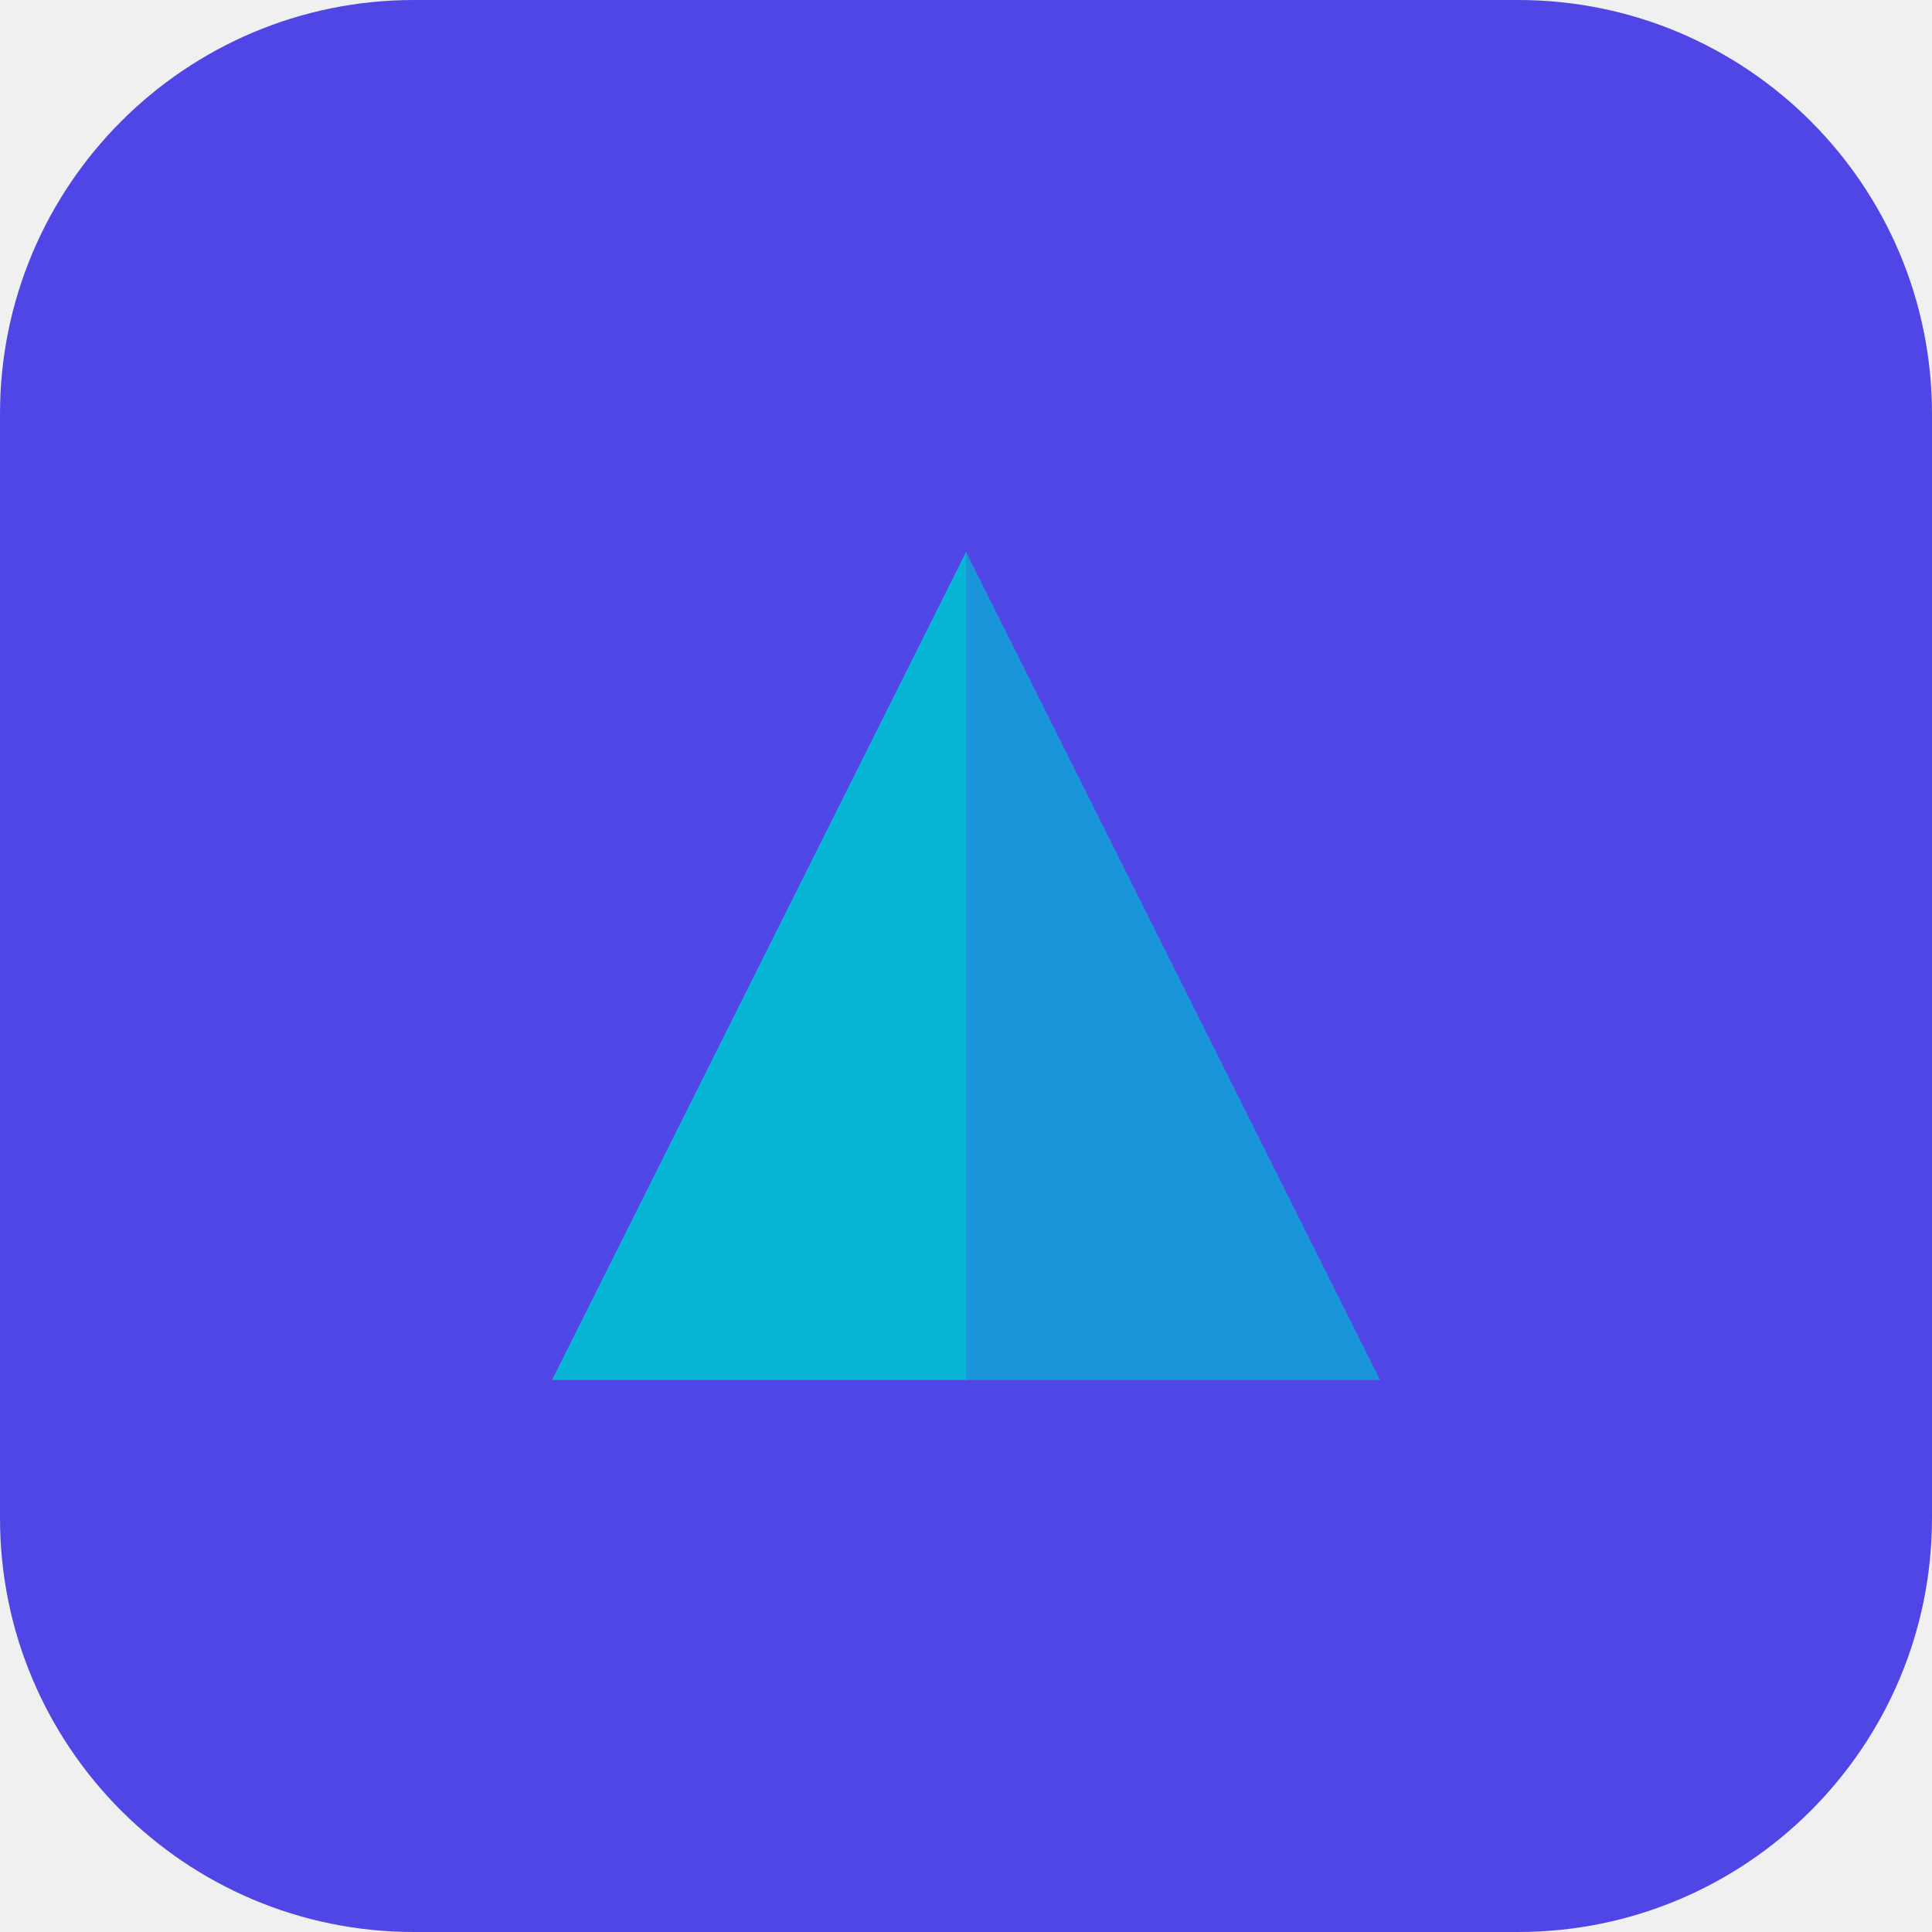
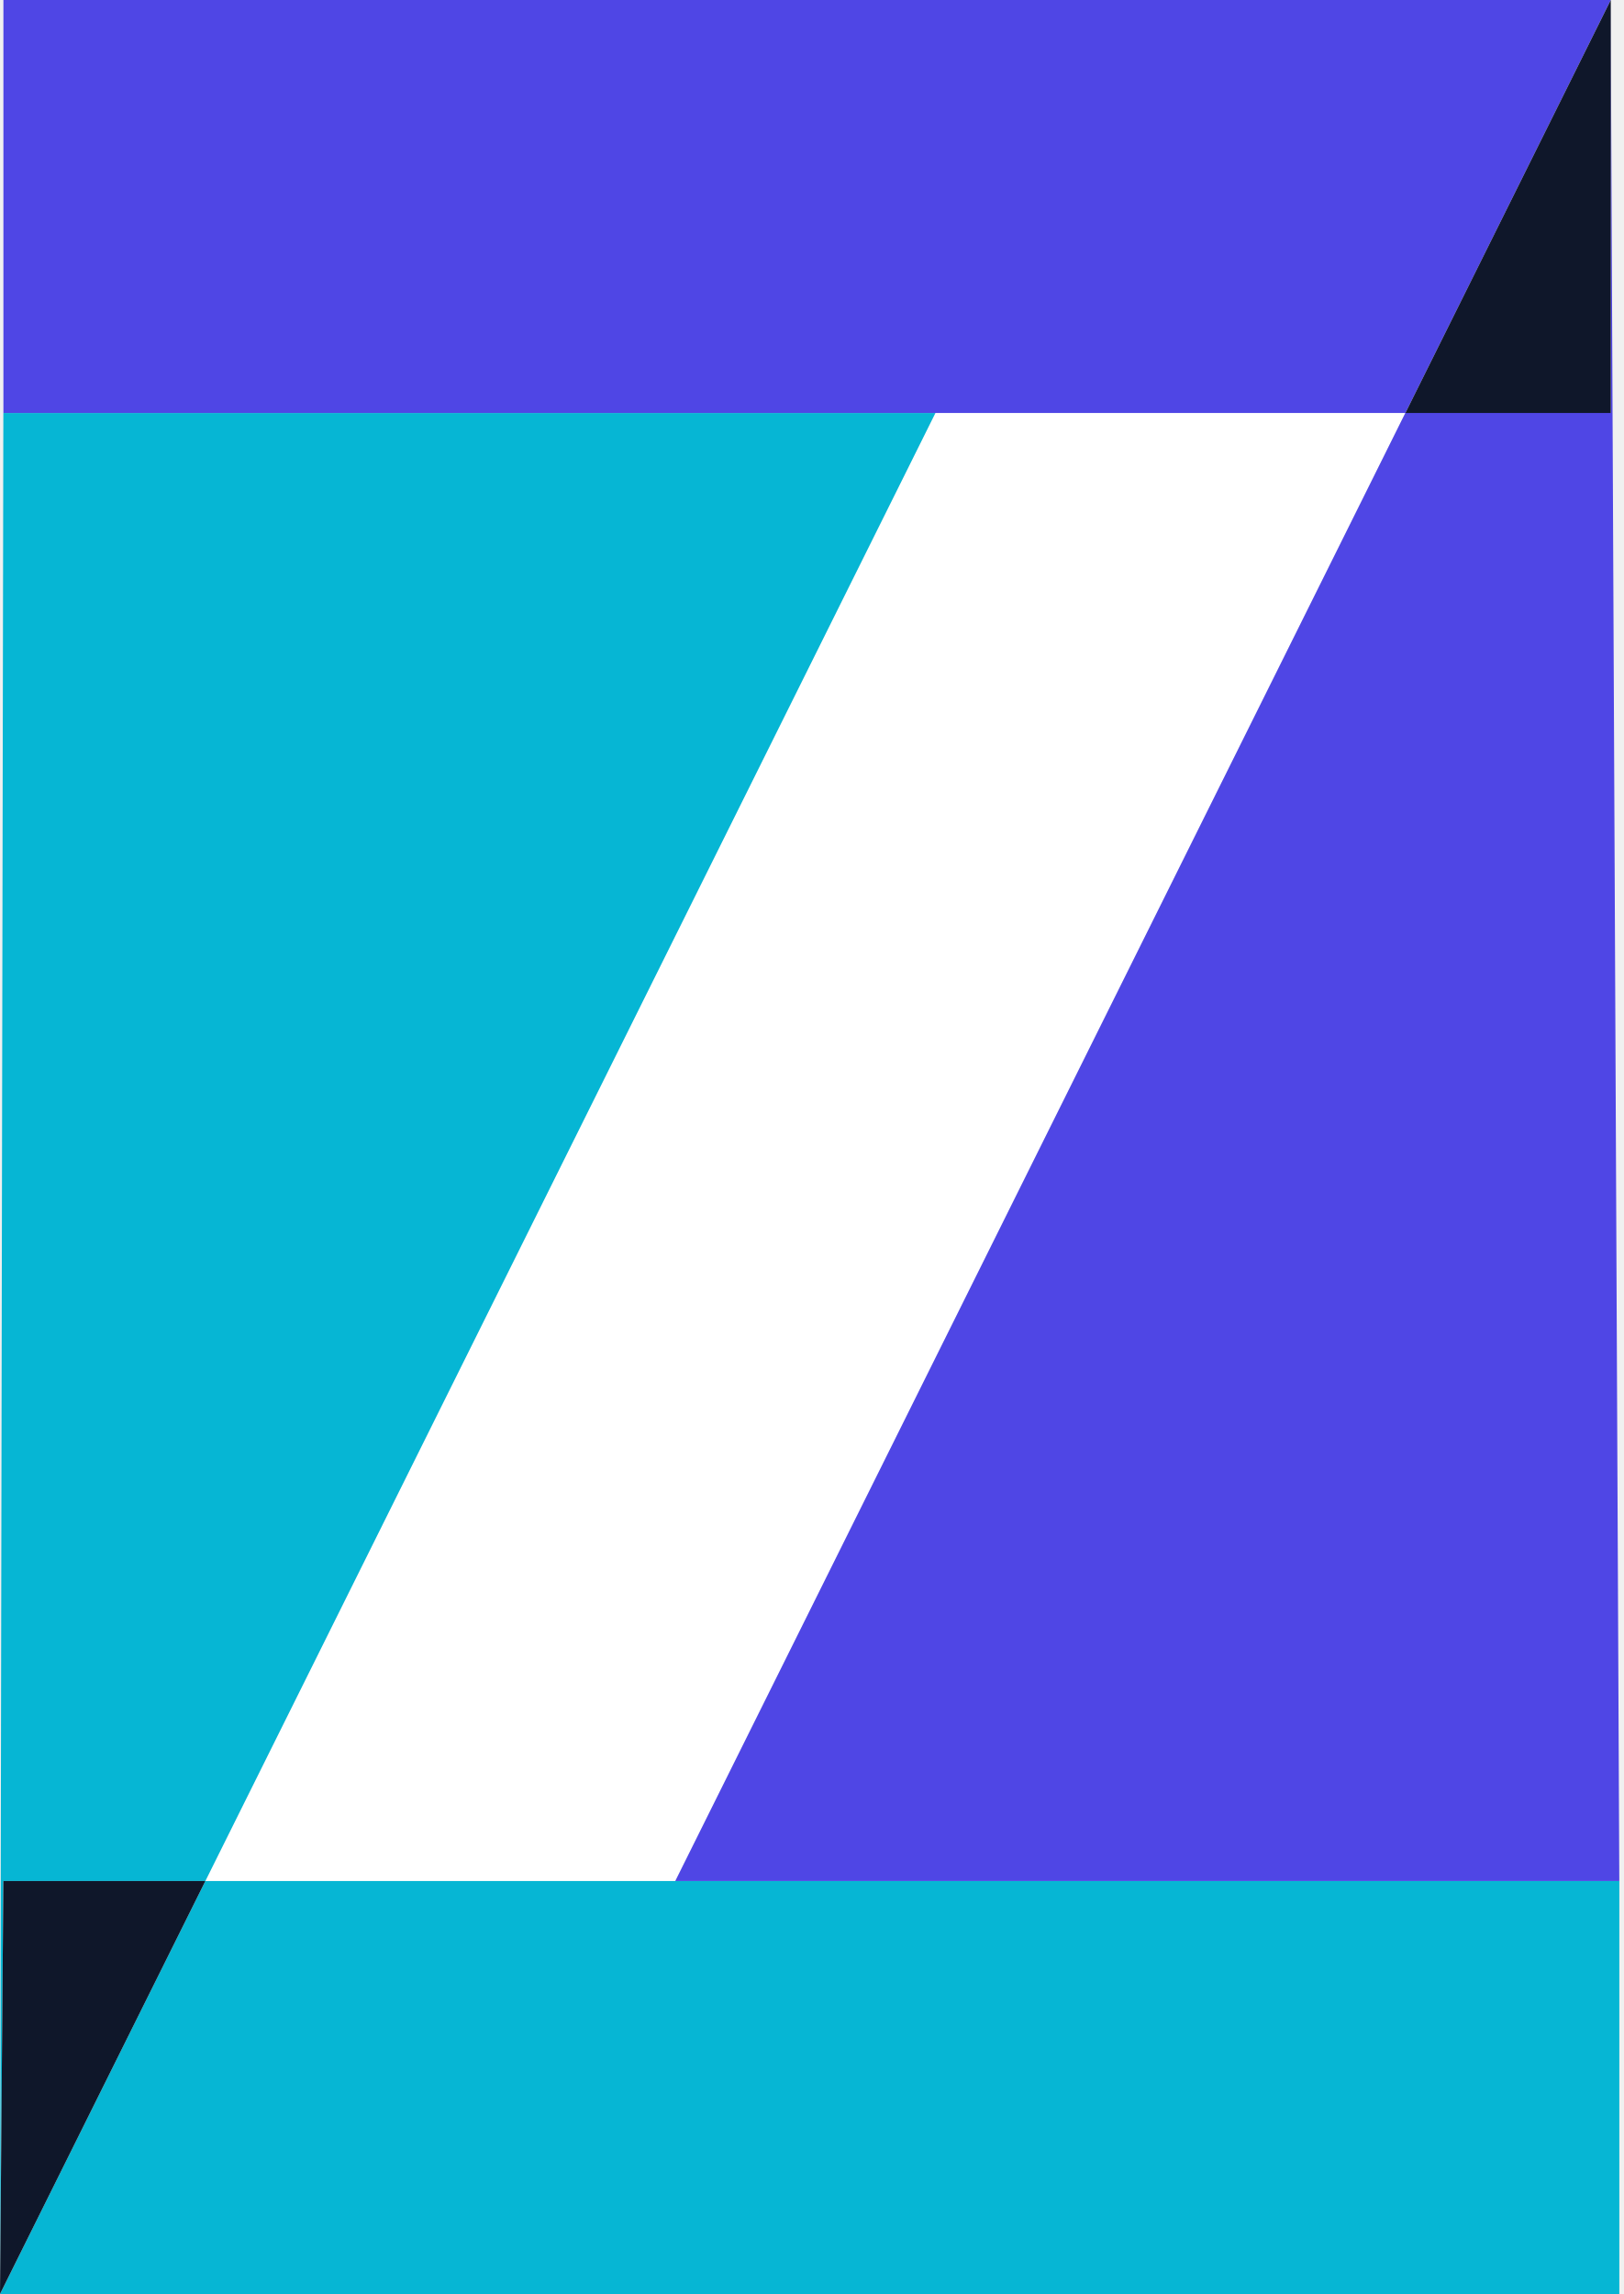
- <svg xmlns="http://www.w3.org/2000/svg" width="56" height="56" viewBox="0 0 56 56" fill="none">
-   <rect width="56" height="56" rx="12" fill="#4F46E5" />
-   <path d="M16 40L28 16L40 40H16Z" fill="#06B6D4" />
-   <path d="M28 16L40 40H28V16Z" fill="#4F46E5" fill-opacity="0.3" />
+ <svg xmlns="http://www.w3.org/2000/svg" width="46" height="65" viewBox="0 0 46 65" fill="none">
+   <path d="M0 64.999L26.508 11.7H0.095V0H45.643L19.136 53.299H45.888V64.999H0Z" fill="white" />
+   <path d="M5.819 53.299L26.508 11.701H0.095L0 65L0.095 53.299H5.819Z" fill="#06B6D4" />
+   <path d="M5.819 53.299L0 65H45.888V53.299H5.819Z" fill="#06B6D4" />
+   <path d="M0.095 53.299L0 65L5.819 53.299H0.095Z" fill="#0F172A" />
+   <path d="M45.887 53.299L45.642 0V11.7H39.824L19.135 53.299H45.887Z" fill="#4F46E5" />
+   <path d="M0.096 0V11.701H39.826L45.645 0H0.096Z" fill="#4F46E5" />
+   <path d="M45.645 0L39.826 11.701H45.645V0Z" fill="#0F172A" />
</svg>
